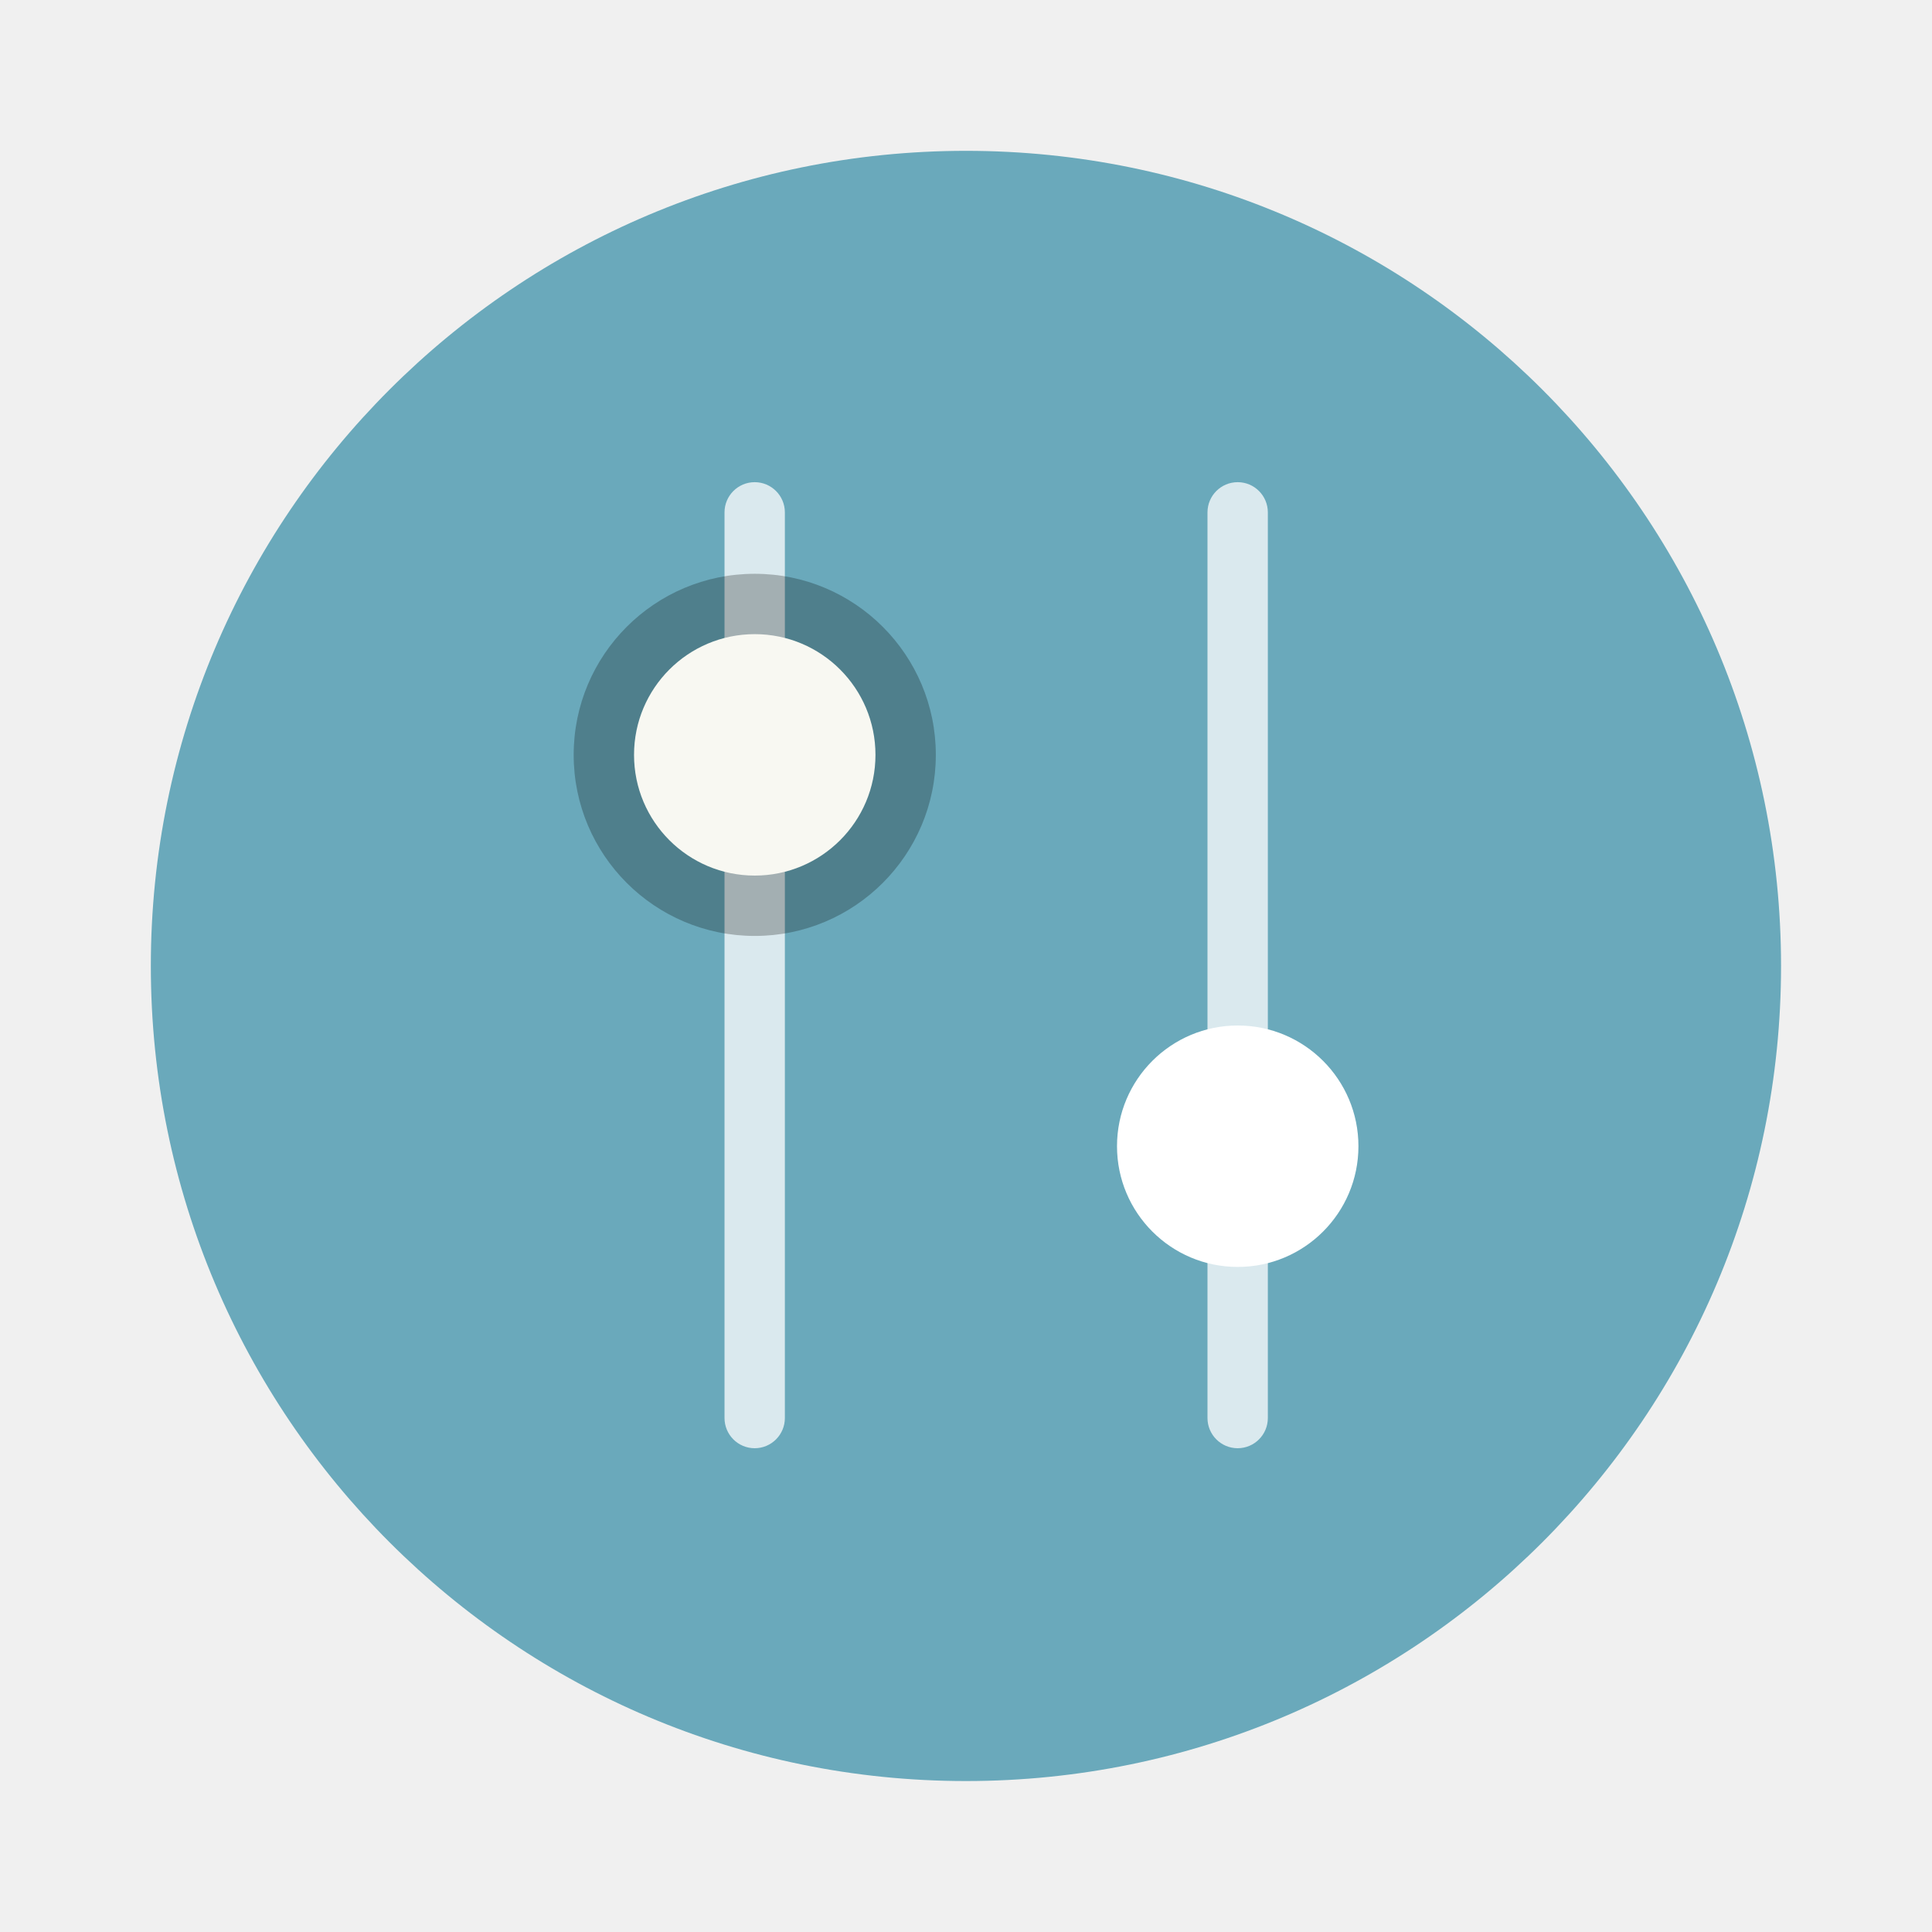
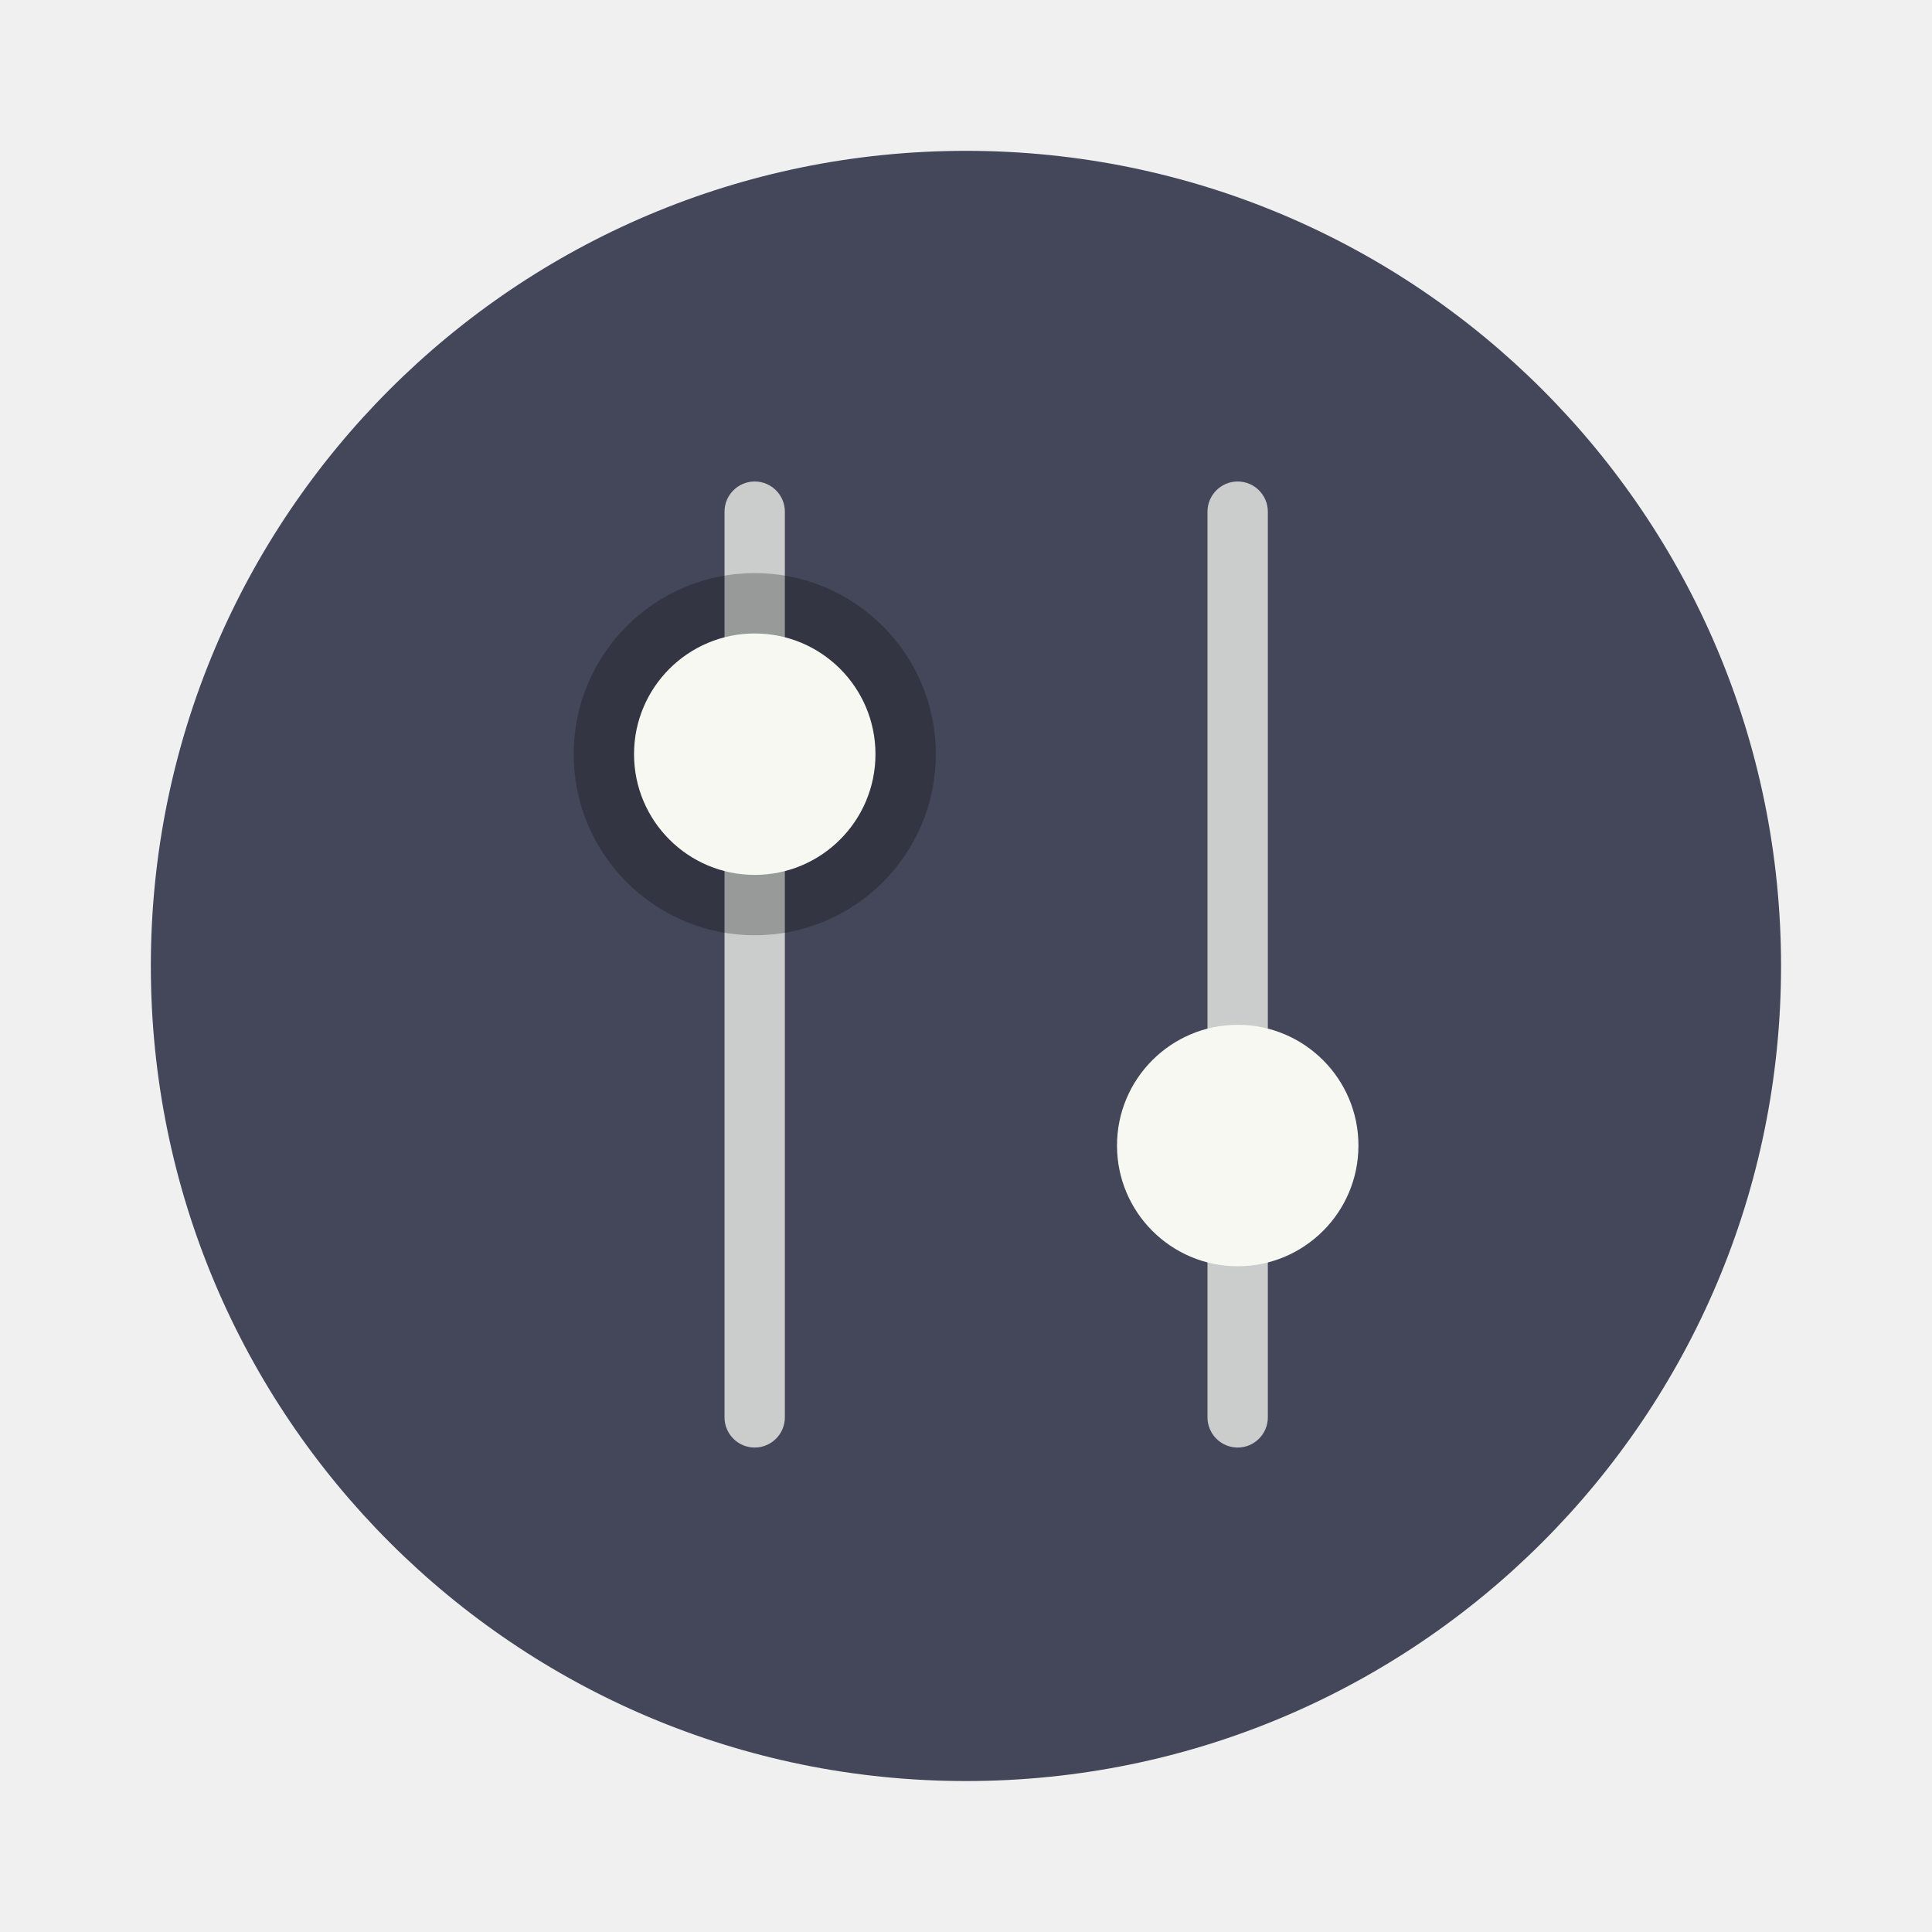
- <svg xmlns="http://www.w3.org/2000/svg" width="64" height="64" version="1.1" viewBox="0 0 16.933 16.933" id="svg28487">
-   <defs id="defs28491" />
-   <circle cx="8.466" cy="8.466" r="7.144" fill="#38a0d4" style="paint-order:stroke fill markers;fill:#6aa9bb" id="circle28469" />
-   <g transform="translate(0 -280.07)" id="g28485">
-     <g transform="rotate(90 .132 -.132)" id="g28483">
-       <g fill="#fff" id="g28477">
-         <rect x="284.56" y="-11.112" width="8.467" height=".529" ry=".265" opacity=".75" paint-order="stroke markers fill" id="rect28471" />
-         <circle cx="290.38" cy="-10.848" r="1.058" paint-order="stroke markers fill" id="circle28473" />
-         <rect x="284.56" y="-6.879" width="8.467" height=".529" ry=".265" opacity=".75" paint-order="stroke markers fill" id="rect28475" />
-       </g>
-       <circle cx="286.95" cy="-6.615" r="1.587" opacity=".25" paint-order="markers stroke fill" id="circle28479" />
-       <circle cx="286.95" cy="-6.615" r="1.058" fill="#fff" paint-order="markers stroke fill" id="circle28481" style="fill:#f8f8f2" />
+ <svg xmlns="http://www.w3.org/2000/svg" width="64" height="64" viewBox="0 0 16.933 16.933" version="1.1" id="svg18">
+   <defs id="defs22" />
+   <circle cx="8.466" cy="8.466" r="7.144" fill="#44475a" style="paint-order:stroke fill markers" id="circle2" />
+   <g transform="rotate(90 140.17 -140.17)" id="g16">
+     <g fill="#fff" paint-order="stroke markers fill" id="g10" style="fill:#f8f8f2">
+       <rect width="8.467" height=".529" x="284.56" y="-11.112" opacity=".75" ry=".265" id="rect4" style="fill:#f8f8f2" />
+       <circle cx="290.38" cy="-10.848" r="1.058" id="circle6" style="fill:#f8f8f2" />
+       <rect width="8.467" height=".529" x="284.56" y="-6.879" opacity=".75" ry=".265" id="rect8" style="fill:#f8f8f2" />
    </g>
+     <circle cx="286.95" cy="-6.615" r="1.587" opacity=".25" paint-order="markers stroke fill" id="circle12" />
+     <circle cx="286.95" cy="-6.615" r="1.058" fill="#fff" paint-order="markers stroke fill" id="circle14" style="fill:#f8f8f2" />
  </g>
</svg>
